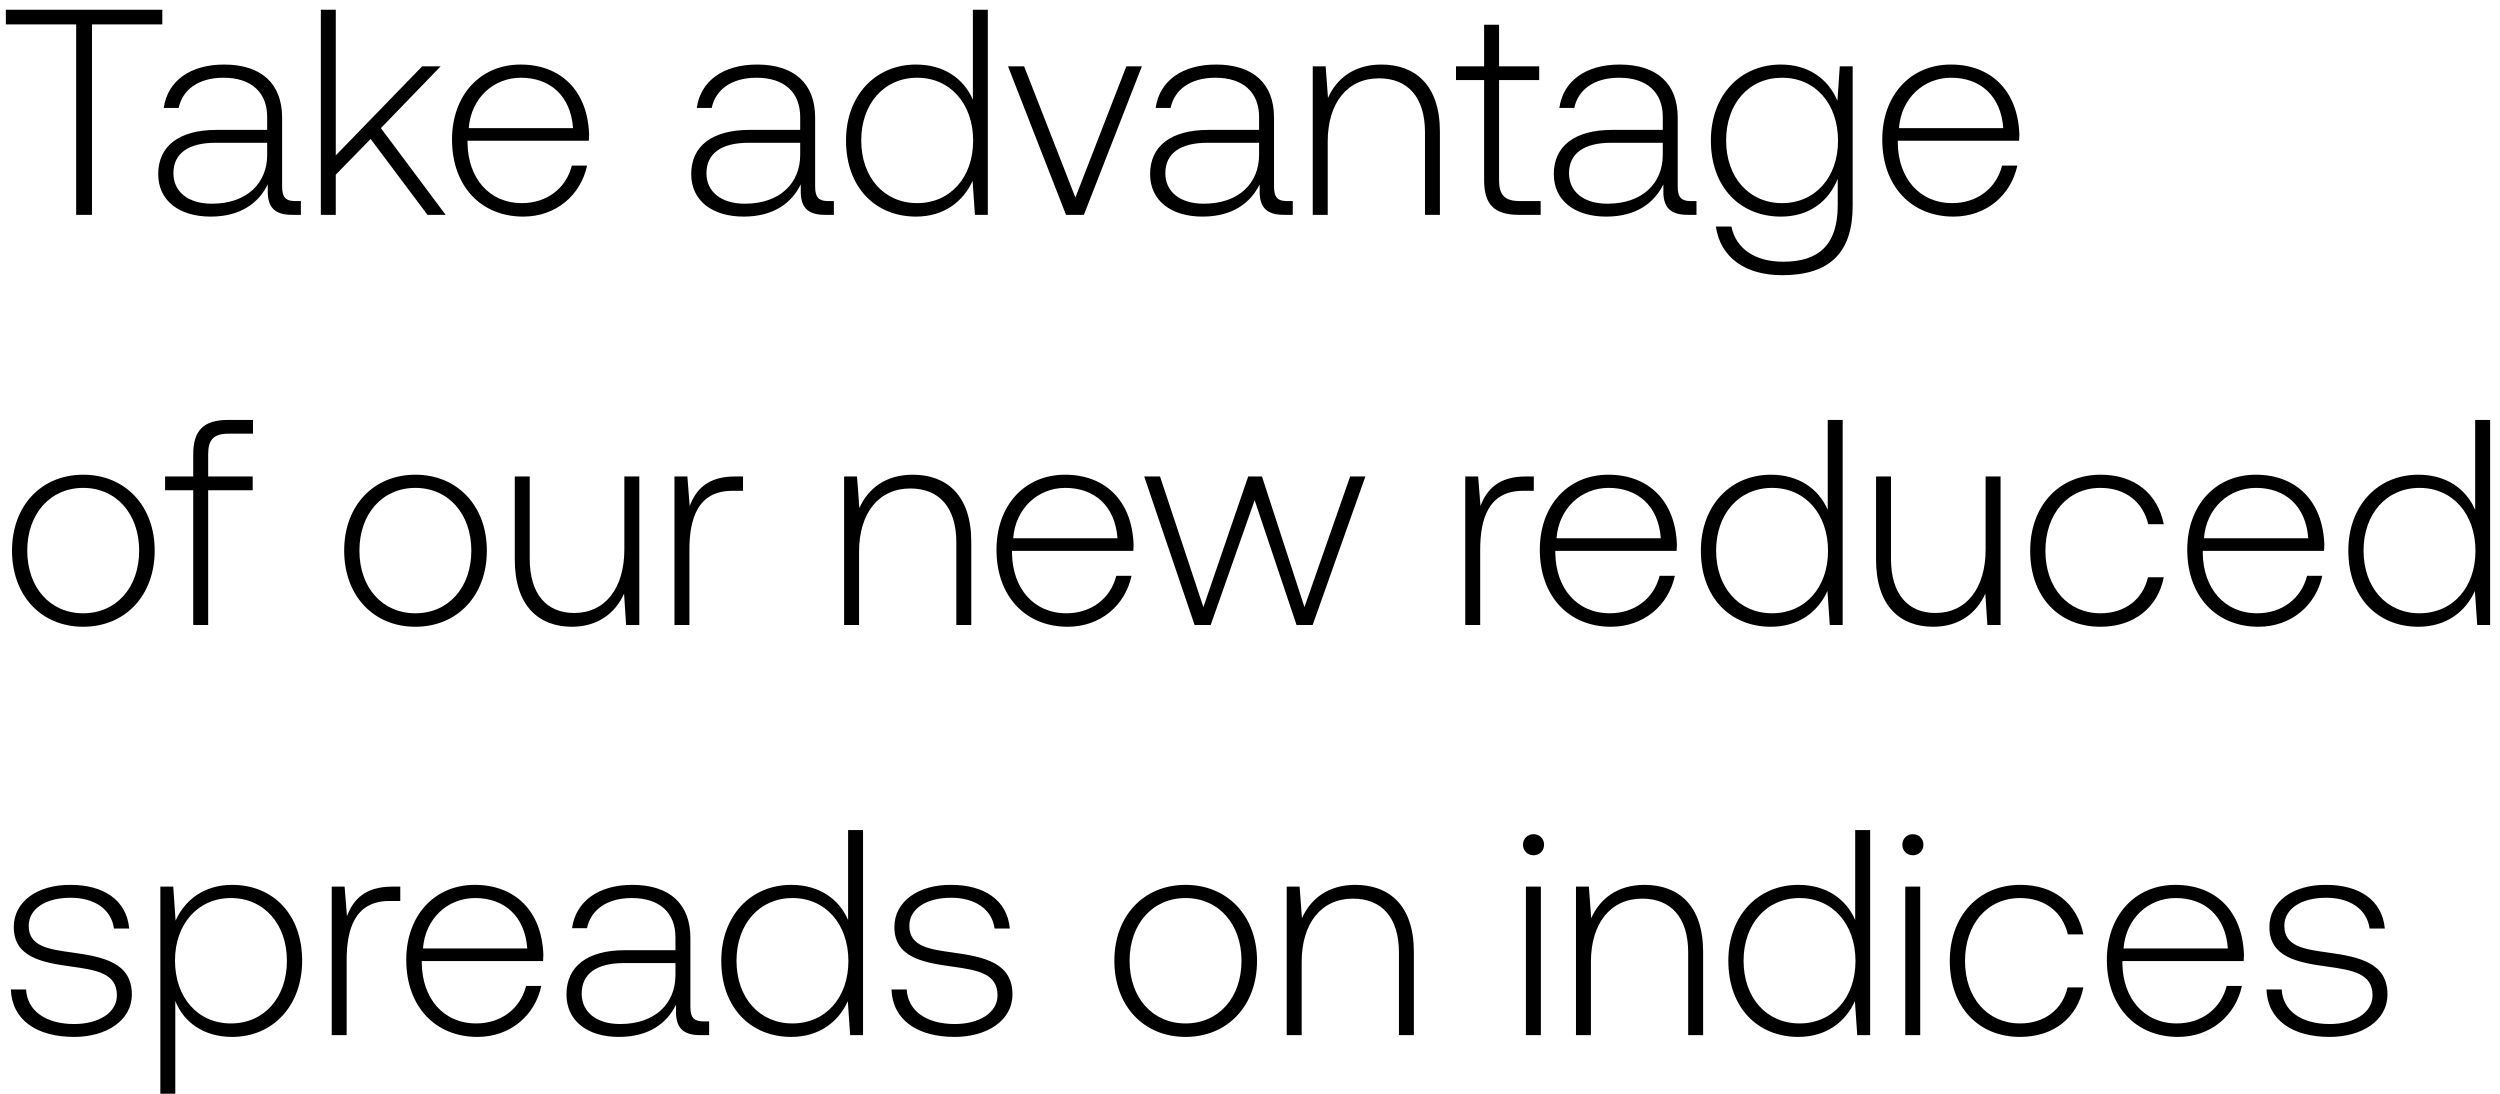
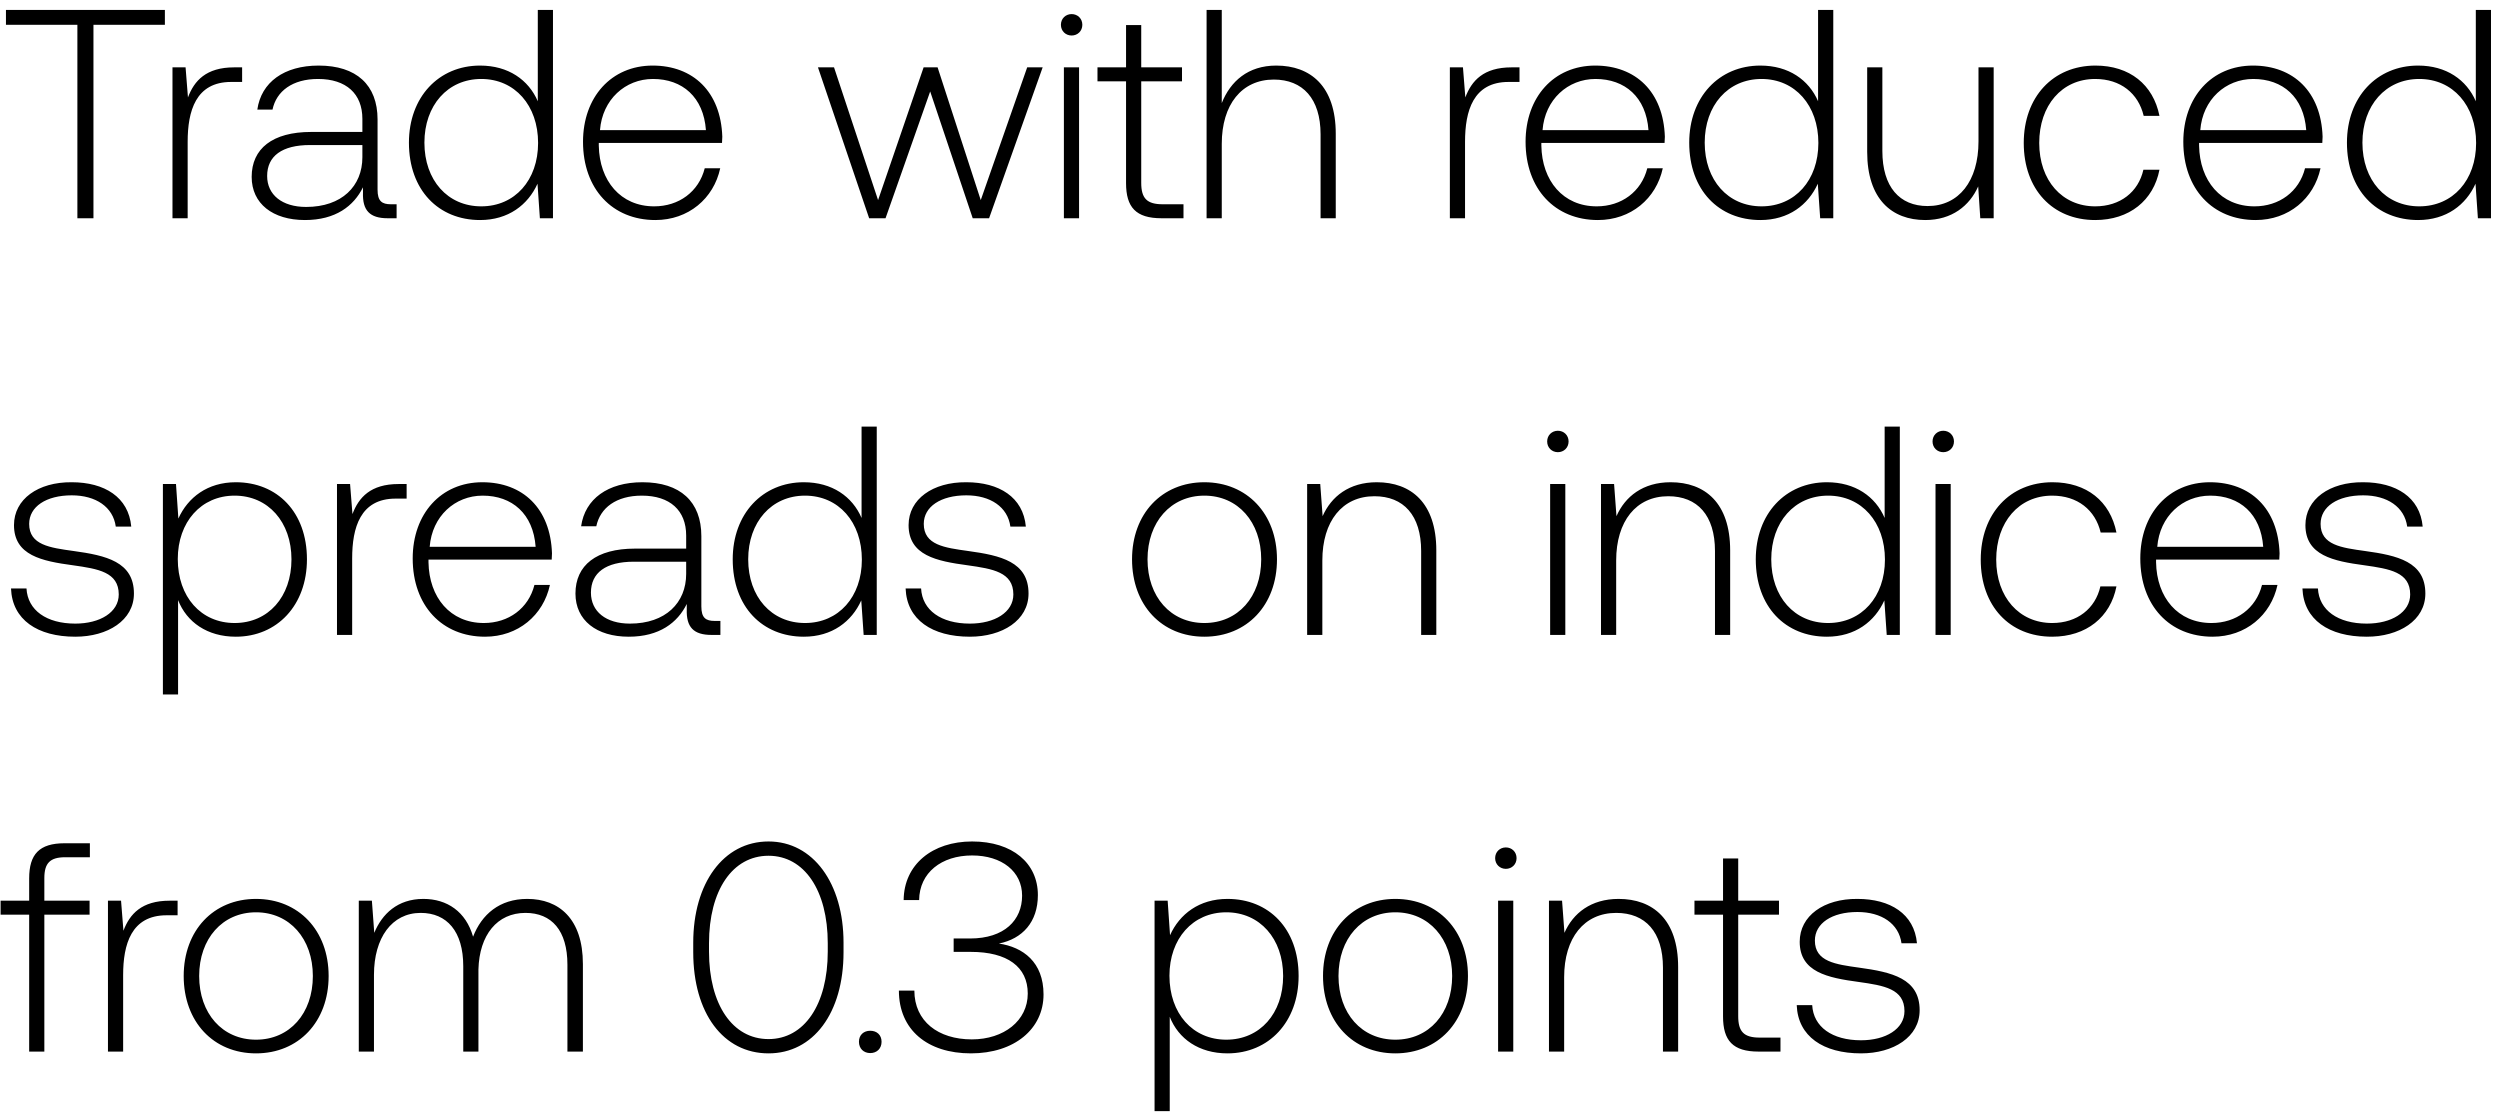
- <svg xmlns="http://www.w3.org/2000/svg" width="128" height="56" viewBox="0 0 128 56" fill="none">
-   <path d="M.3 1.25h3.6V11h.81V1.25h3.6V.5H.3v.75zm14.82 9.045c-.45 0-.676-.15-.676-.735V6.02c0-1.74-1.065-2.715-2.97-2.715-1.74 0-2.895.84-3.09 2.22h.765c.195-.93 1.005-1.545 2.295-1.545 1.425 0 2.235.75 2.235 2.01v.66H11.1c-1.95 0-3 .84-3 2.265 0 1.35 1.065 2.175 2.685 2.175 1.545 0 2.46-.705 2.925-1.65v.27c-.03.9.345 1.29 1.245 1.29h.45v-.705h-.285zm-1.44-2.37c0 1.455-1.036 2.505-2.836 2.505-1.215 0-1.965-.615-1.965-1.56 0-1.005.75-1.56 2.16-1.56h2.64v.615zM16.426 11h.765V8.945l1.785-1.83L21.887 11h.93l-3.315-4.44 3.06-3.165h-.945l-4.425 4.56V.5h-.765V11zm10.362.09c1.665 0 2.94-1.08 3.27-2.61h-.78c-.3 1.185-1.305 1.92-2.55 1.92-1.695 0-2.76-1.29-2.79-3.06v-.135h6.21c0-.105.015-.225.015-.315-.075-2.265-1.47-3.585-3.51-3.585-2.085 0-3.51 1.59-3.51 3.84 0 2.385 1.485 3.945 3.645 3.945zM24 6.56c.12-1.545 1.275-2.58 2.67-2.58 1.485 0 2.55.915 2.67 2.58H24zm18.41 3.735c-.45 0-.675-.15-.675-.735V6.02c0-1.74-1.065-2.715-2.97-2.715-1.74 0-2.895.84-3.09 2.22h.765c.195-.93 1.005-1.545 2.295-1.545 1.425 0 2.235.75 2.235 2.01v.66h-2.58c-1.95 0-3 .84-3 2.265 0 1.35 1.065 2.175 2.685 2.175 1.545 0 2.46-.705 2.925-1.65v.27c-.03.9.345 1.29 1.245 1.29h.45v-.705h-.285zm-1.44-2.37c0 1.455-1.035 2.505-2.835 2.505-1.215 0-1.965-.615-1.965-1.56 0-1.005.75-1.56 2.16-1.56h2.64v.615zm8.841-2.82c-.465-1.08-1.485-1.8-2.91-1.8-2.085 0-3.585 1.59-3.585 3.885 0 2.4 1.5 3.9 3.585 3.9 1.425 0 2.415-.765 2.895-1.83l.12 1.74h.66V.5h-.765v4.605zM46.96 10.4c-1.695 0-2.865-1.32-2.865-3.21 0-1.875 1.17-3.21 2.865-3.21 1.695 0 2.865 1.335 2.865 3.225 0 1.875-1.17 3.195-2.865 3.195zm7.62.6h.915l2.97-7.605h-.795l-2.61 6.72-2.625-6.72h-.825L54.58 11zm11.325-.705c-.45 0-.675-.15-.675-.735V6.02c0-1.74-1.065-2.715-2.97-2.715-1.74 0-2.895.84-3.09 2.22h.765c.195-.93 1.005-1.545 2.295-1.545 1.425 0 2.235.75 2.235 2.01v.66h-2.58c-1.95 0-3 .84-3 2.265 0 1.35 1.065 2.175 2.685 2.175 1.545 0 2.46-.705 2.925-1.65v.27c-.03.9.345 1.29 1.245 1.29h.45v-.705h-.285zm-1.44-2.37c0 1.455-1.035 2.505-2.835 2.505-1.215 0-1.965-.615-1.965-1.56 0-1.005.75-1.56 2.16-1.56h2.64v.615zm6.258-4.62c-1.394 0-2.294.72-2.73 1.71l-.12-1.62h-.66V11h.766V7.25c0-1.98 1.005-3.24 2.624-3.24 1.47 0 2.356.96 2.356 2.76V11h.764V6.74c0-2.4-1.275-3.435-3-3.435zm5.264 5.925c0 1.215.495 1.77 1.785 1.77h1.11v-.705h-1.05c-.795 0-1.08-.3-1.08-1.08V4.1h2.055v-.705h-2.055v-2.13h-.765v2.13h-1.44V4.1h1.44v5.13zm10.587 1.065c-.45 0-.675-.15-.675-.735V6.02c0-1.74-1.065-2.715-2.97-2.715-1.74 0-2.895.84-3.09 2.22h.765C80.8 4.595 81.61 3.98 82.9 3.98c1.425 0 2.235.75 2.235 2.01v.66h-2.58c-1.95 0-3 .84-3 2.265 0 1.35 1.065 2.175 2.685 2.175 1.545 0 2.46-.705 2.925-1.65v.27c-.03.9.345 1.29 1.245 1.29h.45v-.705h-.285zm-1.44-2.37c0 1.455-1.035 2.505-2.835 2.505-1.215 0-1.965-.615-1.965-1.56 0-1.005.75-1.56 2.16-1.56h2.64v.615zm8.943-2.76c-.465-1.125-1.485-1.86-2.895-1.86-2.085 0-3.585 1.575-3.585 3.885 0 2.4 1.5 3.9 3.585 3.9 1.425 0 2.43-.75 2.91-1.935v1.35c0 2.025-.96 2.895-2.79 2.895-1.425 0-2.415-.645-2.655-1.8h-.795c.24 1.62 1.545 2.49 3.39 2.49 2.46 0 3.615-1.17 3.615-3.555v-7.14h-.66l-.12 1.77zM91.242 10.4c-1.695 0-2.865-1.32-2.865-3.21s1.17-3.21 2.865-3.21c1.695 0 2.865 1.32 2.865 3.225 0 1.875-1.17 3.195-2.865 3.195zm8.775.69c1.665 0 2.94-1.08 3.27-2.61h-.78c-.3 1.185-1.305 1.92-2.55 1.92-1.695 0-2.76-1.29-2.79-3.06v-.135h6.21c0-.105.015-.225.015-.315-.075-2.265-1.47-3.585-3.51-3.585-2.085 0-3.51 1.59-3.51 3.84 0 2.385 1.485 3.945 3.645 3.945zm-2.79-4.53c.12-1.545 1.275-2.58 2.67-2.58 1.485 0 2.55.915 2.67 2.58h-5.34zM4.26 32.09c2.145 0 3.66-1.59 3.66-3.9 0-2.295-1.515-3.885-3.66-3.885-2.145 0-3.645 1.59-3.645 3.885 0 2.31 1.5 3.9 3.645 3.9zm0-.69c-1.695 0-2.865-1.32-2.865-3.21 0-1.875 1.17-3.21 2.865-3.21 1.695 0 2.865 1.335 2.865 3.21 0 1.89-1.17 3.21-2.865 3.21zm4.193-6.3h1.44V32h.765v-6.9h2.28v-.705h-2.28v-1.14c0-.75.285-1.05 1.05-1.05h1.245V21.5h-1.275c-1.275 0-1.785.555-1.785 1.77v1.125h-1.44v.705zm12.814 6.99c2.145 0 3.66-1.59 3.66-3.9 0-2.295-1.515-3.885-3.66-3.885-2.145 0-3.645 1.59-3.645 3.885 0 2.31 1.5 3.9 3.645 3.9zm0-.69c-1.695 0-2.865-1.32-2.865-3.21 0-1.875 1.17-3.21 2.865-3.21 1.695 0 2.865 1.335 2.865 3.21 0 1.89-1.17 3.21-2.865 3.21zm10.7-3.27c0 1.995-.99 3.255-2.565 3.255-1.41 0-2.28-.96-2.28-2.775v-4.215h-.765v4.26c0 2.385 1.245 3.435 2.925 3.435 1.35 0 2.235-.72 2.67-1.695L32.057 32h.675v-7.605h-.765v3.735zm5.67-3.735c-1.41 0-2.01.675-2.324 1.515l-.12-1.515h-.66V32h.765v-3.855c0-1.545.405-3.015 2.19-3.015h.555v-.735h-.405zm9.092-.09c-1.395 0-2.295.72-2.73 1.71l-.12-1.62h-.66V32h.765v-3.75c0-1.98 1.005-3.24 2.625-3.24 1.47 0 2.355.96 2.355 2.76V32h.765v-4.26c0-2.4-1.275-3.435-3-3.435zm7.936 7.785c1.665 0 2.94-1.08 3.27-2.61h-.78c-.3 1.185-1.305 1.92-2.55 1.92-1.695 0-2.76-1.29-2.79-3.06v-.135h6.21c0-.105.015-.225.015-.315-.075-2.265-1.47-3.585-3.51-3.585-2.085 0-3.51 1.59-3.51 3.84 0 2.385 1.485 3.945 3.645 3.945zm-2.79-4.53c.12-1.545 1.275-2.58 2.67-2.58 1.485 0 2.55.915 2.67 2.58h-5.34zM61.163 32h.825l2.25-6.39L66.383 32h.825l2.7-7.605h-.78l-2.34 6.69-2.175-6.69h-.705l-2.295 6.69-2.22-6.69h-.81L61.163 32zm16.963-7.605c-1.41 0-2.01.675-2.325 1.515l-.12-1.515h-.66V32h.765v-3.855c0-1.545.405-3.015 2.19-3.015h.555v-.735h-.405zm4.357 7.695c1.665 0 2.94-1.08 3.27-2.61h-.78c-.3 1.185-1.305 1.92-2.55 1.92-1.695 0-2.76-1.29-2.79-3.06v-.135h6.21c0-.105.015-.225.015-.315-.075-2.265-1.47-3.585-3.51-3.585-2.085 0-3.51 1.59-3.51 3.84 0 2.385 1.485 3.945 3.645 3.945zm-2.79-4.53c.12-1.545 1.275-2.58 2.67-2.58 1.485 0 2.55.915 2.67 2.58h-5.34zm13.887-1.455c-.465-1.08-1.485-1.8-2.91-1.8-2.085 0-3.585 1.59-3.585 3.885 0 2.4 1.5 3.9 3.585 3.9 1.425 0 2.415-.765 2.895-1.83l.12 1.74h.66V21.5h-.765v4.605zM90.73 31.4c-1.695 0-2.865-1.32-2.865-3.21 0-1.875 1.17-3.21 2.865-3.21 1.695 0 2.865 1.335 2.865 3.225 0 1.875-1.17 3.195-2.865 3.195zm10.934-3.27c0 1.995-.99 3.255-2.565 3.255-1.41 0-2.28-.96-2.28-2.775v-4.215h-.765v4.26c0 2.385 1.245 3.435 2.925 3.435 1.35 0 2.235-.72 2.67-1.695l.105 1.605h.675v-7.605h-.765v3.735zm5.881 3.96c1.725 0 2.94-.99 3.24-2.535h-.81c-.255 1.125-1.17 1.845-2.43 1.845-1.665 0-2.82-1.305-2.82-3.195s1.14-3.225 2.82-3.225c1.275 0 2.175.72 2.445 1.86h.795c-.315-1.575-1.5-2.535-3.225-2.535-2.145 0-3.615 1.59-3.615 3.9 0 2.34 1.455 3.885 3.6 3.885zm8.087 0c1.665 0 2.94-1.08 3.27-2.61h-.78c-.3 1.185-1.305 1.92-2.55 1.92-1.695 0-2.76-1.29-2.79-3.06v-.135h6.21c0-.105.015-.225.015-.315-.075-2.265-1.47-3.585-3.51-3.585-2.085 0-3.51 1.59-3.51 3.84 0 2.385 1.485 3.945 3.645 3.945zm-2.79-4.53c.12-1.545 1.275-2.58 2.67-2.58 1.485 0 2.55.915 2.67 2.58h-5.34zm13.887-1.455c-.465-1.08-1.485-1.8-2.91-1.8-2.085 0-3.585 1.59-3.585 3.885 0 2.4 1.5 3.9 3.585 3.9 1.425 0 2.415-.765 2.895-1.83l.12 1.74h.66V21.5h-.765v4.605zm-2.85 5.295c-1.695 0-2.865-1.32-2.865-3.21 0-1.875 1.17-3.21 2.865-3.21 1.695 0 2.865 1.335 2.865 3.225 0 1.875-1.17 3.195-2.865 3.195zM.555 50.66c.06 1.575 1.335 2.43 3.24 2.43 1.635 0 2.955-.825 2.955-2.175 0-1.605-1.41-1.92-3.045-2.145-1.185-.165-2.235-.3-2.235-1.365 0-.87.855-1.44 2.145-1.44 1.215 0 2.085.585 2.22 1.575h.78c-.135-1.485-1.35-2.235-3-2.235-1.695-.015-2.91.855-2.91 2.16 0 1.53 1.41 1.815 2.97 2.025 1.275.18 2.31.345 2.31 1.47 0 .9-.945 1.47-2.19 1.47-1.455 0-2.4-.675-2.46-1.77h-.78zm11.33-5.355c-1.425 0-2.415.765-2.895 1.83l-.12-1.74h-.66V56h.765v-4.755c.435 1.11 1.47 1.845 2.91 1.845 2.085 0 3.585-1.59 3.585-3.9 0-2.385-1.5-3.885-3.585-3.885zm-.06 7.095c-1.695 0-2.865-1.32-2.865-3.225 0-1.86 1.17-3.195 2.865-3.195 1.695 0 2.865 1.335 2.865 3.21 0 1.89-1.17 3.21-2.865 3.21zm8.264-7.005c-1.41 0-2.01.675-2.325 1.515l-.12-1.515h-.66V53h.765v-3.855c0-1.545.405-3.015 2.19-3.015h.555v-.735h-.405zm4.357 7.695c1.664 0 2.94-1.08 3.27-2.61h-.78c-.3 1.185-1.305 1.92-2.55 1.92-1.695 0-2.76-1.29-2.79-3.06v-.135h6.21c0-.105.014-.225.014-.315-.075-2.265-1.47-3.585-3.51-3.585-2.084 0-3.51 1.59-3.51 3.84 0 2.385 1.485 3.945 3.645 3.945zm-2.79-4.53c.12-1.545 1.274-2.58 2.67-2.58 1.485 0 2.55.915 2.67 2.58h-5.34zm14.367 3.735c-.45 0-.675-.15-.675-.735v-3.54c0-1.74-1.065-2.715-2.97-2.715-1.74 0-2.895.84-3.09 2.22h.765c.195-.93 1.005-1.545 2.295-1.545 1.425 0 2.235.75 2.235 2.01v.66h-2.58c-1.95 0-3 .84-3 2.265 0 1.35 1.065 2.175 2.685 2.175 1.545 0 2.46-.705 2.925-1.65v.27c-.03.9.345 1.29 1.245 1.29h.45v-.705h-.285zm-1.44-2.37c0 1.455-1.035 2.505-2.835 2.505-1.215 0-1.965-.615-1.965-1.56 0-1.005.75-1.56 2.16-1.56h2.64v.615zm8.84-2.82c-.465-1.08-1.485-1.8-2.91-1.8-2.084 0-3.584 1.59-3.584 3.885 0 2.4 1.5 3.9 3.584 3.9 1.425 0 2.416-.765 2.895-1.83l.12 1.74h.66V42.5h-.765v4.605zm-2.85 5.295c-1.694 0-2.864-1.32-2.864-3.21 0-1.875 1.17-3.21 2.864-3.21 1.696 0 2.865 1.335 2.865 3.225 0 1.875-1.17 3.195-2.864 3.195zm5.07-1.74c.06 1.575 1.335 2.43 3.24 2.43 1.635 0 2.955-.825 2.955-2.175 0-1.605-1.41-1.92-3.045-2.145-1.185-.165-2.235-.3-2.235-1.365 0-.87.855-1.44 2.145-1.44 1.215 0 2.085.585 2.22 1.575h.78c-.135-1.485-1.35-2.235-3-2.235-1.695-.015-2.91.855-2.91 2.16 0 1.53 1.41 1.815 2.97 2.025 1.275.18 2.31.345 2.31 1.47 0 .9-.945 1.47-2.19 1.47-1.455 0-2.4-.675-2.46-1.77h-.78zM60.7 53.09c2.145 0 3.66-1.59 3.66-3.9 0-2.295-1.515-3.885-3.66-3.885-2.145 0-3.645 1.59-3.645 3.885 0 2.31 1.5 3.9 3.645 3.9zm0-.69c-1.695 0-2.865-1.32-2.865-3.21 0-1.875 1.17-3.21 2.865-3.21 1.695 0 2.865 1.335 2.865 3.21 0 1.89-1.17 3.21-2.865 3.21zm8.69-7.095c-1.394 0-2.294.72-2.73 1.71l-.12-1.62h-.66V53h.766v-3.75c0-1.98 1.004-3.24 2.624-3.24 1.47 0 2.356.96 2.356 2.76V53h.764v-4.26c0-2.4-1.275-3.435-3-3.435zm9.127-1.515c.3 0 .54-.225.54-.54 0-.315-.24-.54-.54-.54-.3 0-.54.225-.54.54 0 .315.24.54.54.54zm-.39 9.21h.765v-7.605h-.765V53zm6.073-7.695c-1.395 0-2.295.72-2.73 1.71l-.12-1.62h-.66V53h.765v-3.75c0-1.98 1.005-3.24 2.625-3.24 1.47 0 2.355.96 2.355 2.76V53h.765v-4.26c0-2.4-1.275-3.435-3-3.435zm10.786 1.8c-.465-1.08-1.485-1.8-2.91-1.8-2.085 0-3.585 1.59-3.585 3.885 0 2.4 1.5 3.9 3.585 3.9 1.425 0 2.415-.765 2.895-1.83l.12 1.74h.66V42.5h-.765v4.605zm-2.85 5.295c-1.695 0-2.865-1.32-2.865-3.21 0-1.875 1.17-3.21 2.865-3.21 1.695 0 2.865 1.335 2.865 3.225 0 1.875-1.17 3.195-2.865 3.195zm5.804-8.61c.3 0 .54-.225.54-.54 0-.315-.24-.54-.54-.54-.3 0-.54.225-.54.54 0 .315.24.54.54.54zM97.55 53h.765v-7.605h-.765V53zm5.879.09c1.725 0 2.94-.99 3.24-2.535h-.81c-.255 1.125-1.17 1.845-2.43 1.845-1.665 0-2.82-1.305-2.82-3.195s1.14-3.225 2.82-3.225c1.275 0 2.175.72 2.445 1.86h.795c-.315-1.575-1.5-2.535-3.225-2.535-2.145 0-3.615 1.59-3.615 3.9 0 2.34 1.455 3.885 3.6 3.885zm8.087 0c1.665 0 2.94-1.08 3.27-2.61h-.78c-.3 1.185-1.305 1.92-2.55 1.92-1.695 0-2.76-1.29-2.79-3.06v-.135h6.21c0-.105.015-.225.015-.315-.075-2.265-1.47-3.585-3.51-3.585-2.085 0-3.51 1.59-3.51 3.84 0 2.385 1.485 3.945 3.645 3.945zm-2.79-4.53c.12-1.545 1.275-2.58 2.67-2.58 1.485 0 2.55.915 2.67 2.58h-5.34zm7.317 2.1c.06 1.575 1.335 2.43 3.24 2.43 1.635 0 2.955-.825 2.955-2.175 0-1.605-1.41-1.92-3.045-2.145-1.185-.165-2.235-.3-2.235-1.365 0-.87.855-1.44 2.145-1.44 1.215 0 2.085.585 2.22 1.575h.78c-.135-1.485-1.35-2.235-3-2.235-1.695-.015-2.91.855-2.91 2.16 0 1.53 1.41 1.815 2.97 2.025 1.275.18 2.31.345 2.31 1.47 0 .9-.945 1.47-2.19 1.47-1.455 0-2.4-.675-2.46-1.77h-.78z" fill="#000" />
+ <svg xmlns="http://www.w3.org/2000/svg" width="126" height="56" viewBox="0 0 126 56" fill="none">
+   <path d="M.3 1.25h3.6V11h.81V1.25h3.6V.5H.3v.75zm11.498 2.145c-1.41 0-2.01.675-2.325 1.515l-.12-1.515h-.66V11h.765V7.145c0-1.545.405-3.015 2.19-3.015h.555v-.735h-.405zm7.906 6.9c-.45 0-.675-.15-.675-.735V6.02c0-1.74-1.065-2.715-2.97-2.715-1.74 0-2.895.84-3.09 2.22h.765c.195-.93 1.005-1.545 2.295-1.545 1.425 0 2.235.75 2.235 2.01v.66h-2.58c-1.95 0-3 .84-3 2.265 0 1.35 1.065 2.175 2.685 2.175 1.545 0 2.46-.705 2.925-1.65v.27c-.03.9.345 1.29 1.245 1.29h.45v-.705h-.285zm-1.44-2.37c0 1.455-1.035 2.505-2.835 2.505-1.215 0-1.965-.615-1.965-1.56 0-1.005.75-1.56 2.16-1.56h2.64v.615zm8.841-2.82c-.465-1.08-1.485-1.8-2.91-1.8-2.085 0-3.585 1.59-3.585 3.885 0 2.4 1.5 3.9 3.585 3.9 1.425 0 2.415-.765 2.895-1.83l.12 1.74h.66V.5h-.765v4.605zm-2.85 5.295c-1.695 0-2.865-1.32-2.865-3.21 0-1.875 1.17-3.21 2.865-3.21 1.695 0 2.865 1.335 2.865 3.225 0 1.875-1.17 3.195-2.865 3.195zm8.774.69c1.665 0 2.94-1.08 3.27-2.61h-.78c-.3 1.185-1.304 1.92-2.55 1.92-1.695 0-2.76-1.29-2.79-3.06v-.135h6.21c0-.105.015-.225.015-.315-.075-2.265-1.47-3.585-3.51-3.585-2.084 0-3.51 1.59-3.51 3.84 0 2.385 1.485 3.945 3.645 3.945zm-2.79-4.53c.12-1.545 1.276-2.58 2.67-2.58 1.486 0 2.55.915 2.67 2.58h-5.34zM43.806 11h.825l2.25-6.39L49.025 11h.825l2.7-7.605h-.78l-2.34 6.69-2.175-6.69h-.705l-2.295 6.69-2.22-6.69h-.81L43.805 11zM54.01 1.79c.3 0 .54-.225.54-.54 0-.315-.24-.54-.54-.54-.3 0-.54.225-.54.54 0 .315.24.54.54.54zM53.62 11h.765V3.395h-.765V11zm3.133-1.77c0 1.215.495 1.77 1.785 1.77h1.11v-.705h-1.05c-.795 0-1.08-.3-1.08-1.08V4.1h2.055v-.705h-2.055v-2.13h-.765v2.13h-1.44V4.1h1.44v5.13zm7.57-5.925c-1.426 0-2.31.795-2.746 1.89V.5h-.765V11h.765V7.25c0-1.98 1.005-3.24 2.625-3.24 1.455 0 2.355.96 2.355 2.76V11h.765V6.74c0-2.4-1.275-3.435-3-3.435zm11.855.09c-1.41 0-2.01.675-2.325 1.515l-.12-1.515h-.66V11h.765V7.145c0-1.545.405-3.015 2.19-3.015h.555v-.735h-.405zm4.356 7.695c1.665 0 2.94-1.08 3.27-2.61h-.78c-.3 1.185-1.305 1.92-2.55 1.92-1.695 0-2.76-1.29-2.79-3.06v-.135h6.21c0-.105.015-.225.015-.315-.075-2.265-1.47-3.585-3.51-3.585-2.085 0-3.51 1.59-3.51 3.84 0 2.385 1.485 3.945 3.645 3.945zm-2.79-4.53c.12-1.545 1.275-2.58 2.67-2.58 1.485 0 2.55.915 2.67 2.58h-5.34zm13.888-1.455c-.466-1.08-1.486-1.8-2.91-1.8-2.085 0-3.585 1.59-3.585 3.885 0 2.4 1.5 3.9 3.585 3.9 1.425 0 2.415-.765 2.895-1.83l.12 1.74h.66V.5h-.766v4.605zm-2.85 5.295c-1.695 0-2.865-1.32-2.865-3.21 0-1.875 1.17-3.21 2.864-3.21 1.695 0 2.865 1.335 2.865 3.225 0 1.875-1.17 3.195-2.865 3.195zm10.934-3.27c0 1.995-.99 3.255-2.565 3.255-1.41 0-2.28-.96-2.28-2.775V3.395h-.765v4.26c0 2.385 1.245 3.435 2.925 3.435 1.35 0 2.235-.72 2.67-1.695L99.806 11h.675V3.395h-.765V7.13zm5.881 3.96c1.725 0 2.94-.99 3.24-2.535h-.81c-.255 1.125-1.17 1.845-2.43 1.845-1.665 0-2.82-1.305-2.82-3.195s1.14-3.225 2.82-3.225c1.275 0 2.175.72 2.445 1.86h.795c-.315-1.575-1.5-2.535-3.225-2.535-2.145 0-3.615 1.59-3.615 3.9 0 2.34 1.455 3.885 3.6 3.885zm8.087 0c1.665 0 2.94-1.08 3.27-2.61h-.78c-.3 1.185-1.305 1.92-2.55 1.92-1.695 0-2.76-1.29-2.79-3.06v-.135h6.21c0-.105.015-.225.015-.315-.075-2.265-1.47-3.585-3.51-3.585-2.085 0-3.51 1.59-3.51 3.84 0 2.385 1.485 3.945 3.645 3.945zm-2.79-4.53c.12-1.545 1.275-2.58 2.67-2.58 1.485 0 2.55.915 2.67 2.58h-5.34zm13.887-1.455c-.465-1.08-1.485-1.8-2.91-1.8-2.085 0-3.585 1.59-3.585 3.885 0 2.4 1.5 3.9 3.585 3.9 1.425 0 2.415-.765 2.895-1.83l.12 1.74h.66V.5h-.765v4.605zm-2.85 5.295c-1.695 0-2.865-1.32-2.865-3.21 0-1.875 1.17-3.21 2.865-3.21 1.695 0 2.865 1.335 2.865 3.225 0 1.875-1.17 3.195-2.865 3.195zM.555 29.66c.06 1.575 1.335 2.43 3.24 2.43 1.635 0 2.955-.825 2.955-2.175 0-1.605-1.41-1.92-3.045-2.145-1.185-.165-2.235-.3-2.235-1.365 0-.87.855-1.44 2.145-1.44 1.215 0 2.085.585 2.22 1.575h.78c-.135-1.485-1.35-2.235-3-2.235-1.695-.015-2.91.855-2.91 2.16 0 1.53 1.41 1.815 2.97 2.025 1.275.18 2.31.345 2.31 1.47 0 .9-.945 1.47-2.19 1.47-1.455 0-2.4-.675-2.46-1.77h-.78zm11.33-5.355c-1.425 0-2.415.765-2.895 1.83l-.12-1.74h-.66V35h.765v-4.755c.435 1.11 1.47 1.845 2.91 1.845 2.085 0 3.585-1.59 3.585-3.9 0-2.385-1.5-3.885-3.585-3.885zm-.06 7.095c-1.695 0-2.865-1.32-2.865-3.225 0-1.86 1.17-3.195 2.865-3.195 1.695 0 2.865 1.335 2.865 3.21 0 1.89-1.17 3.21-2.865 3.21zm8.264-7.005c-1.41 0-2.01.675-2.325 1.515l-.12-1.515h-.66V32h.765v-3.855c0-1.545.405-3.015 2.19-3.015h.555v-.735h-.405zm4.357 7.695c1.664 0 2.94-1.08 3.27-2.61h-.78c-.3 1.185-1.305 1.92-2.55 1.92-1.695 0-2.76-1.29-2.79-3.06v-.135h6.21c0-.105.014-.225.014-.315-.075-2.265-1.47-3.585-3.51-3.585-2.084 0-3.51 1.59-3.51 3.84 0 2.385 1.485 3.945 3.645 3.945zm-2.79-4.53c.12-1.545 1.274-2.58 2.67-2.58 1.485 0 2.55.915 2.67 2.58h-5.34zm14.367 3.735c-.45 0-.675-.15-.675-.735v-3.54c0-1.74-1.065-2.715-2.97-2.715-1.74 0-2.895.84-3.09 2.22h.765c.195-.93 1.005-1.545 2.295-1.545 1.425 0 2.235.75 2.235 2.01v.66h-2.58c-1.95 0-3 .84-3 2.265 0 1.35 1.065 2.175 2.685 2.175 1.545 0 2.46-.705 2.925-1.65v.27c-.03.9.345 1.29 1.245 1.29h.45v-.705h-.285zm-1.44-2.37c0 1.455-1.035 2.505-2.835 2.505-1.215 0-1.965-.615-1.965-1.56 0-1.005.75-1.56 2.16-1.56h2.64v.615zm8.84-2.82c-.465-1.08-1.485-1.8-2.91-1.8-2.084 0-3.584 1.59-3.584 3.885 0 2.4 1.5 3.9 3.584 3.9 1.425 0 2.416-.765 2.895-1.83l.12 1.74h.66V21.5h-.765v4.605zm-2.85 5.295c-1.694 0-2.864-1.32-2.864-3.21 0-1.875 1.17-3.21 2.864-3.21 1.696 0 2.865 1.335 2.865 3.225 0 1.875-1.17 3.195-2.864 3.195zm5.07-1.74c.06 1.575 1.335 2.43 3.24 2.43 1.635 0 2.955-.825 2.955-2.175 0-1.605-1.41-1.92-3.045-2.145-1.185-.165-2.235-.3-2.235-1.365 0-.87.855-1.44 2.145-1.44 1.215 0 2.085.585 2.22 1.575h.78c-.135-1.485-1.35-2.235-3-2.235-1.695-.015-2.91.855-2.91 2.16 0 1.53 1.41 1.815 2.97 2.025 1.275.18 2.31.345 2.31 1.47 0 .9-.945 1.47-2.19 1.47-1.455 0-2.4-.675-2.46-1.77h-.78zM60.7 32.09c2.145 0 3.66-1.59 3.66-3.9 0-2.295-1.515-3.885-3.66-3.885-2.145 0-3.645 1.59-3.645 3.885 0 2.31 1.5 3.9 3.645 3.9zm0-.69c-1.695 0-2.865-1.32-2.865-3.21 0-1.875 1.17-3.21 2.865-3.21 1.695 0 2.865 1.335 2.865 3.21 0 1.89-1.17 3.21-2.865 3.21zm8.69-7.095c-1.394 0-2.294.72-2.73 1.71l-.12-1.62h-.66V32h.766v-3.75c0-1.98 1.004-3.24 2.624-3.24 1.47 0 2.356.96 2.356 2.76V32h.764v-4.26c0-2.4-1.275-3.435-3-3.435zm9.127-1.515c.3 0 .54-.225.54-.54 0-.315-.24-.54-.54-.54-.3 0-.54.225-.54.54 0 .315.24.54.54.54zm-.39 9.21h.765v-7.605h-.765V32zm6.073-7.695c-1.395 0-2.295.72-2.73 1.71l-.12-1.62h-.66V32h.765v-3.75c0-1.98 1.005-3.24 2.625-3.24 1.47 0 2.355.96 2.355 2.76V32h.765v-4.26c0-2.4-1.275-3.435-3-3.435zm10.786 1.8c-.465-1.08-1.485-1.8-2.91-1.8-2.085 0-3.585 1.59-3.585 3.885 0 2.4 1.5 3.9 3.585 3.9 1.425 0 2.415-.765 2.895-1.83l.12 1.74h.66V21.5h-.765v4.605zm-2.85 5.295c-1.695 0-2.865-1.32-2.865-3.21 0-1.875 1.17-3.21 2.865-3.21 1.695 0 2.865 1.335 2.865 3.225 0 1.875-1.17 3.195-2.865 3.195zm5.804-8.61c.3 0 .54-.225.54-.54 0-.315-.24-.54-.54-.54-.3 0-.54.225-.54.54 0 .315.24.54.54.54zM97.55 32h.765v-7.605h-.765V32zm5.879.09c1.725 0 2.94-.99 3.24-2.535h-.81c-.255 1.125-1.17 1.845-2.43 1.845-1.665 0-2.82-1.305-2.82-3.195s1.14-3.225 2.82-3.225c1.275 0 2.175.72 2.445 1.86h.795c-.315-1.575-1.5-2.535-3.225-2.535-2.145 0-3.615 1.59-3.615 3.9 0 2.34 1.455 3.885 3.6 3.885zm8.087 0c1.665 0 2.94-1.08 3.27-2.61h-.78c-.3 1.185-1.305 1.92-2.55 1.92-1.695 0-2.76-1.29-2.79-3.06v-.135h6.21c0-.105.015-.225.015-.315-.075-2.265-1.47-3.585-3.51-3.585-2.085 0-3.51 1.59-3.51 3.84 0 2.385 1.485 3.945 3.645 3.945zm-2.79-4.53c.12-1.545 1.275-2.58 2.67-2.58 1.485 0 2.55.915 2.67 2.58h-5.34zm7.317 2.1c.06 1.575 1.335 2.43 3.24 2.43 1.635 0 2.955-.825 2.955-2.175 0-1.605-1.41-1.92-3.045-2.145-1.185-.165-2.235-.3-2.235-1.365 0-.87.855-1.44 2.145-1.44 1.215 0 2.085.585 2.22 1.575h.78c-.135-1.485-1.35-2.235-3-2.235-1.695-.015-2.91.855-2.91 2.16 0 1.53 1.41 1.815 2.97 2.025 1.275.18 2.31.345 2.31 1.47 0 .9-.945 1.47-2.19 1.47-1.455 0-2.4-.675-2.46-1.77h-.78zM.03 46.1h1.44V53h.765v-6.9h2.28v-.705h-2.28v-1.14c0-.75.285-1.05 1.05-1.05H4.53V42.5H3.255c-1.275 0-1.785.555-1.785 1.77v1.125H.03v.705zm8.516-.705c-1.41 0-2.01.675-2.325 1.515l-.12-1.515h-.66V53h.765v-3.855c0-1.545.405-3.015 2.19-3.015h.555v-.735h-.405zm4.357 7.695c2.145 0 3.66-1.59 3.66-3.9 0-2.295-1.515-3.885-3.66-3.885-2.145 0-3.645 1.59-3.645 3.885 0 2.31 1.5 3.9 3.645 3.9zm0-.69c-1.695 0-2.865-1.32-2.865-3.21 0-1.875 1.17-3.21 2.865-3.21 1.695 0 2.865 1.335 2.865 3.21 0 1.89-1.17 3.21-2.865 3.21zm13.67-7.095c-1.395 0-2.295.78-2.73 1.905-.36-1.26-1.305-1.905-2.505-1.905-1.305 0-2.085.765-2.475 1.71l-.12-1.62h-.66V53h.765v-3.87c0-1.86.9-3.12 2.355-3.12 1.32 0 2.145.93 2.145 2.685V53h.765v-4.14c.045-1.74.945-2.85 2.37-2.85 1.32 0 2.115.885 2.115 2.61V53h.78v-4.41c0-2.295-1.215-3.285-2.805-3.285zm8.366 2.685c0 3.075 1.515 5.1 3.795 5.1 2.25 0 3.78-2.025 3.78-5.1v-.48c0-2.985-1.53-5.1-3.78-5.1-2.28 0-3.795 2.115-3.795 5.1v.48zm6.78-.03c0 2.67-1.185 4.41-2.985 4.41-1.815 0-3-1.74-3-4.41v-.42c0-2.67 1.185-4.41 3-4.41 1.8 0 2.985 1.74 2.985 4.41v.42zm1.572 4.545c0 .345.24.57.57.57.33 0 .57-.225.57-.57s-.24-.555-.57-.555c-.33 0-.57.21-.57.555zm7.053-4.95c1.185-.24 1.965-1.08 1.965-2.445 0-1.605-1.275-2.7-3.315-2.7-1.995 0-3.435 1.155-3.45 2.955h.78c.015-1.38 1.125-2.25 2.67-2.25 1.5 0 2.52.81 2.52 2.025 0 1.23-.885 2.16-2.625 2.16h-.825v.675h.87c1.83 0 2.865.75 2.865 2.1 0 1.365-1.2 2.31-2.82 2.31-1.695 0-2.895-.915-2.895-2.46h-.78c0 1.98 1.44 3.165 3.63 3.165s3.66-1.23 3.66-2.97c0-1.635-1.035-2.385-2.25-2.565zm11.521-2.25c-1.425 0-2.415.765-2.895 1.83l-.12-1.74h-.66V56h.765v-4.755c.435 1.11 1.47 1.845 2.91 1.845 2.085 0 3.585-1.59 3.585-3.9 0-2.385-1.5-3.885-3.585-3.885zm-.06 7.095c-1.695 0-2.865-1.32-2.865-3.225 0-1.86 1.17-3.195 2.865-3.195 1.695 0 2.865 1.335 2.865 3.21 0 1.89-1.17 3.21-2.865 3.21zm8.52.69c2.144 0 3.66-1.59 3.66-3.9 0-2.295-1.516-3.885-3.66-3.885-2.145 0-3.645 1.59-3.645 3.885 0 2.31 1.5 3.9 3.644 3.9zm0-.69c-1.696 0-2.865-1.32-2.865-3.21 0-1.875 1.17-3.21 2.865-3.21 1.694 0 2.864 1.335 2.864 3.21 0 1.89-1.17 3.21-2.864 3.21zm5.57-8.61c.3 0 .54-.225.54-.54 0-.315-.24-.54-.54-.54-.3 0-.54.225-.54.54 0 .315.24.54.54.54zm-.39 9.21h.764v-7.605h-.765V53zm6.073-7.695c-1.395 0-2.295.72-2.73 1.71l-.12-1.62h-.66V53h.765v-3.75c0-1.98 1.005-3.24 2.625-3.24 1.47 0 2.355.96 2.355 2.76V53h.765v-4.26c0-2.4-1.275-3.435-3-3.435zm5.263 5.925c0 1.215.495 1.77 1.785 1.77h1.11v-.705h-1.05c-.795 0-1.08-.3-1.08-1.08V46.1h2.055v-.705h-2.055v-2.13h-.765v2.13h-1.44v.705h1.44v5.13zm3.714-.57c.06 1.575 1.335 2.43 3.24 2.43 1.635 0 2.955-.825 2.955-2.175 0-1.605-1.41-1.92-3.045-2.145-1.185-.165-2.235-.3-2.235-1.365 0-.87.855-1.44 2.145-1.44 1.215 0 2.085.585 2.22 1.575h.78c-.135-1.485-1.35-2.235-3-2.235-1.695-.015-2.91.855-2.91 2.16 0 1.53 1.41 1.815 2.97 2.025 1.275.18 2.31.345 2.31 1.47 0 .9-.945 1.47-2.19 1.47-1.455 0-2.4-.675-2.46-1.77h-.78z" fill="#000" />
</svg>
